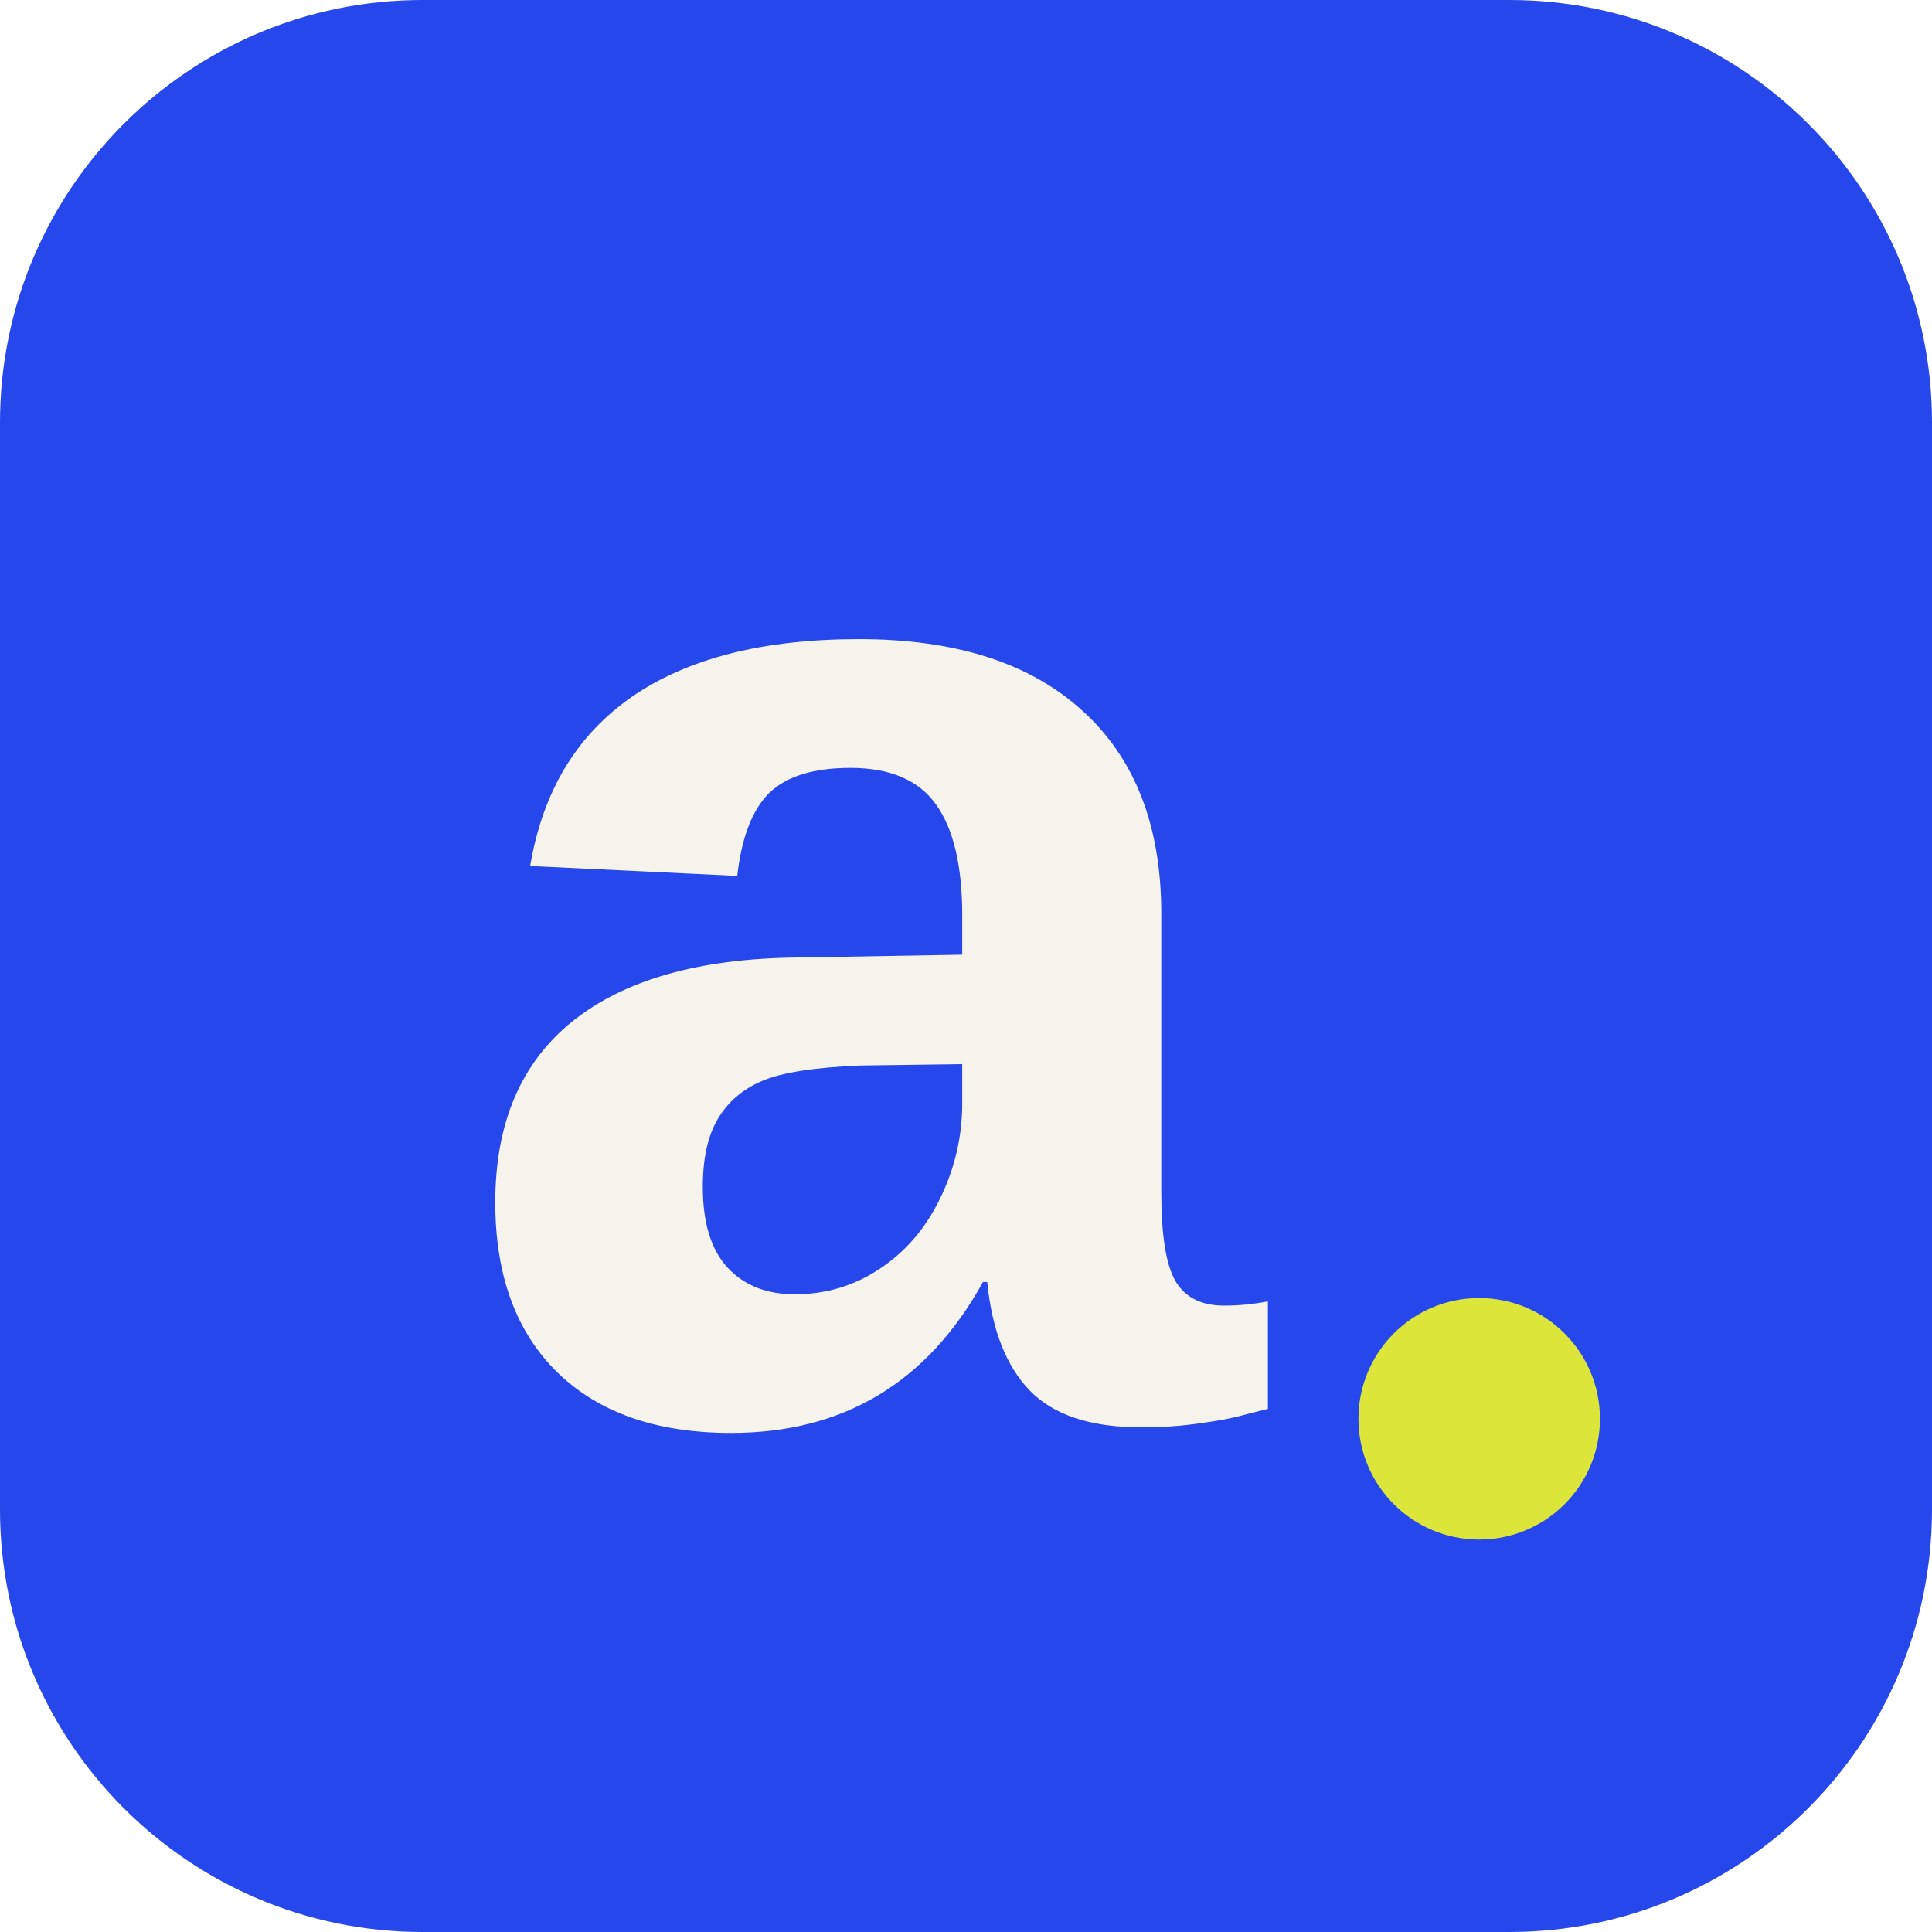
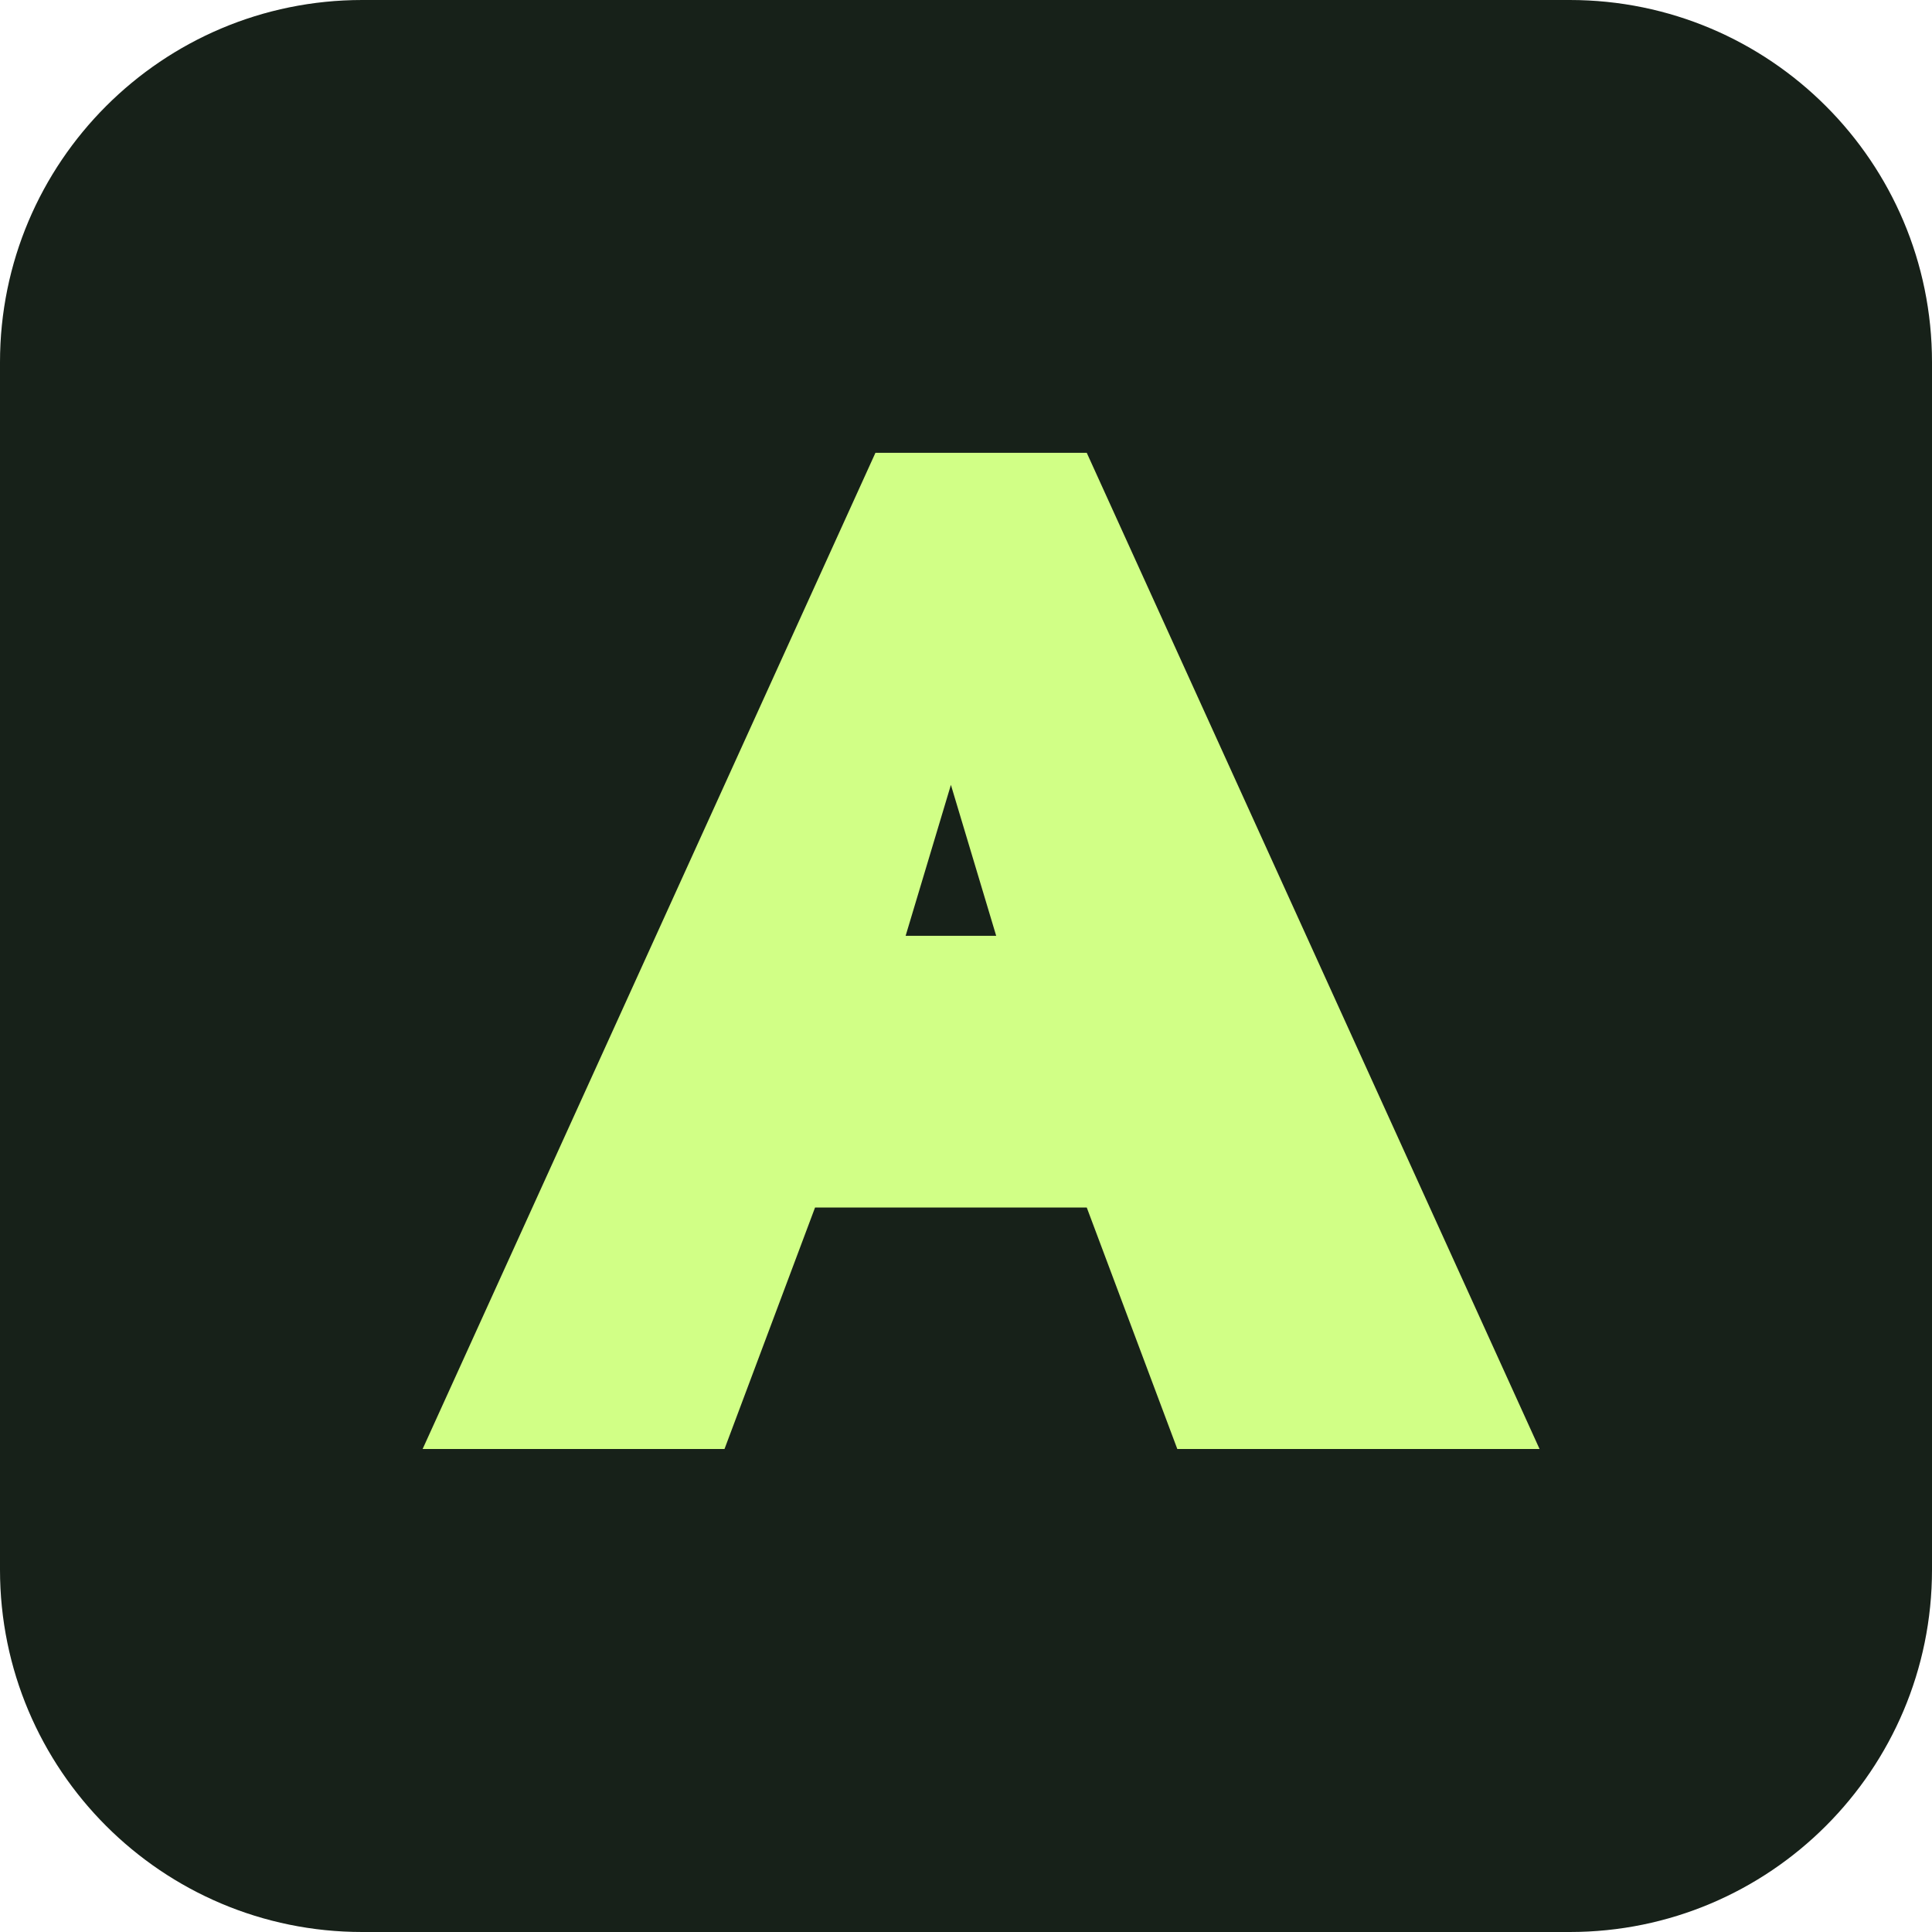
<svg xmlns="http://www.w3.org/2000/svg" viewBox="0 0 64 64">
-   <rect width="64" height="64" rx="14" fill="#2547eb" />
-   <text x="15" y="47" font-family="Arial,sans-serif" font-size="48" font-weight="bold" fill="#f5f3eb">a</text>
-   <circle cx="49" cy="47" r="4" fill="#dce539" />
+   <rect width="64" height="64" rx="12" fill="#172119" />
+   <path d="M14 48L29 15h7l15 33H39l-3-8H27l-3 8Zm16-17h3l-1.5-5Z" fill="#d1ff86" />
</svg>
